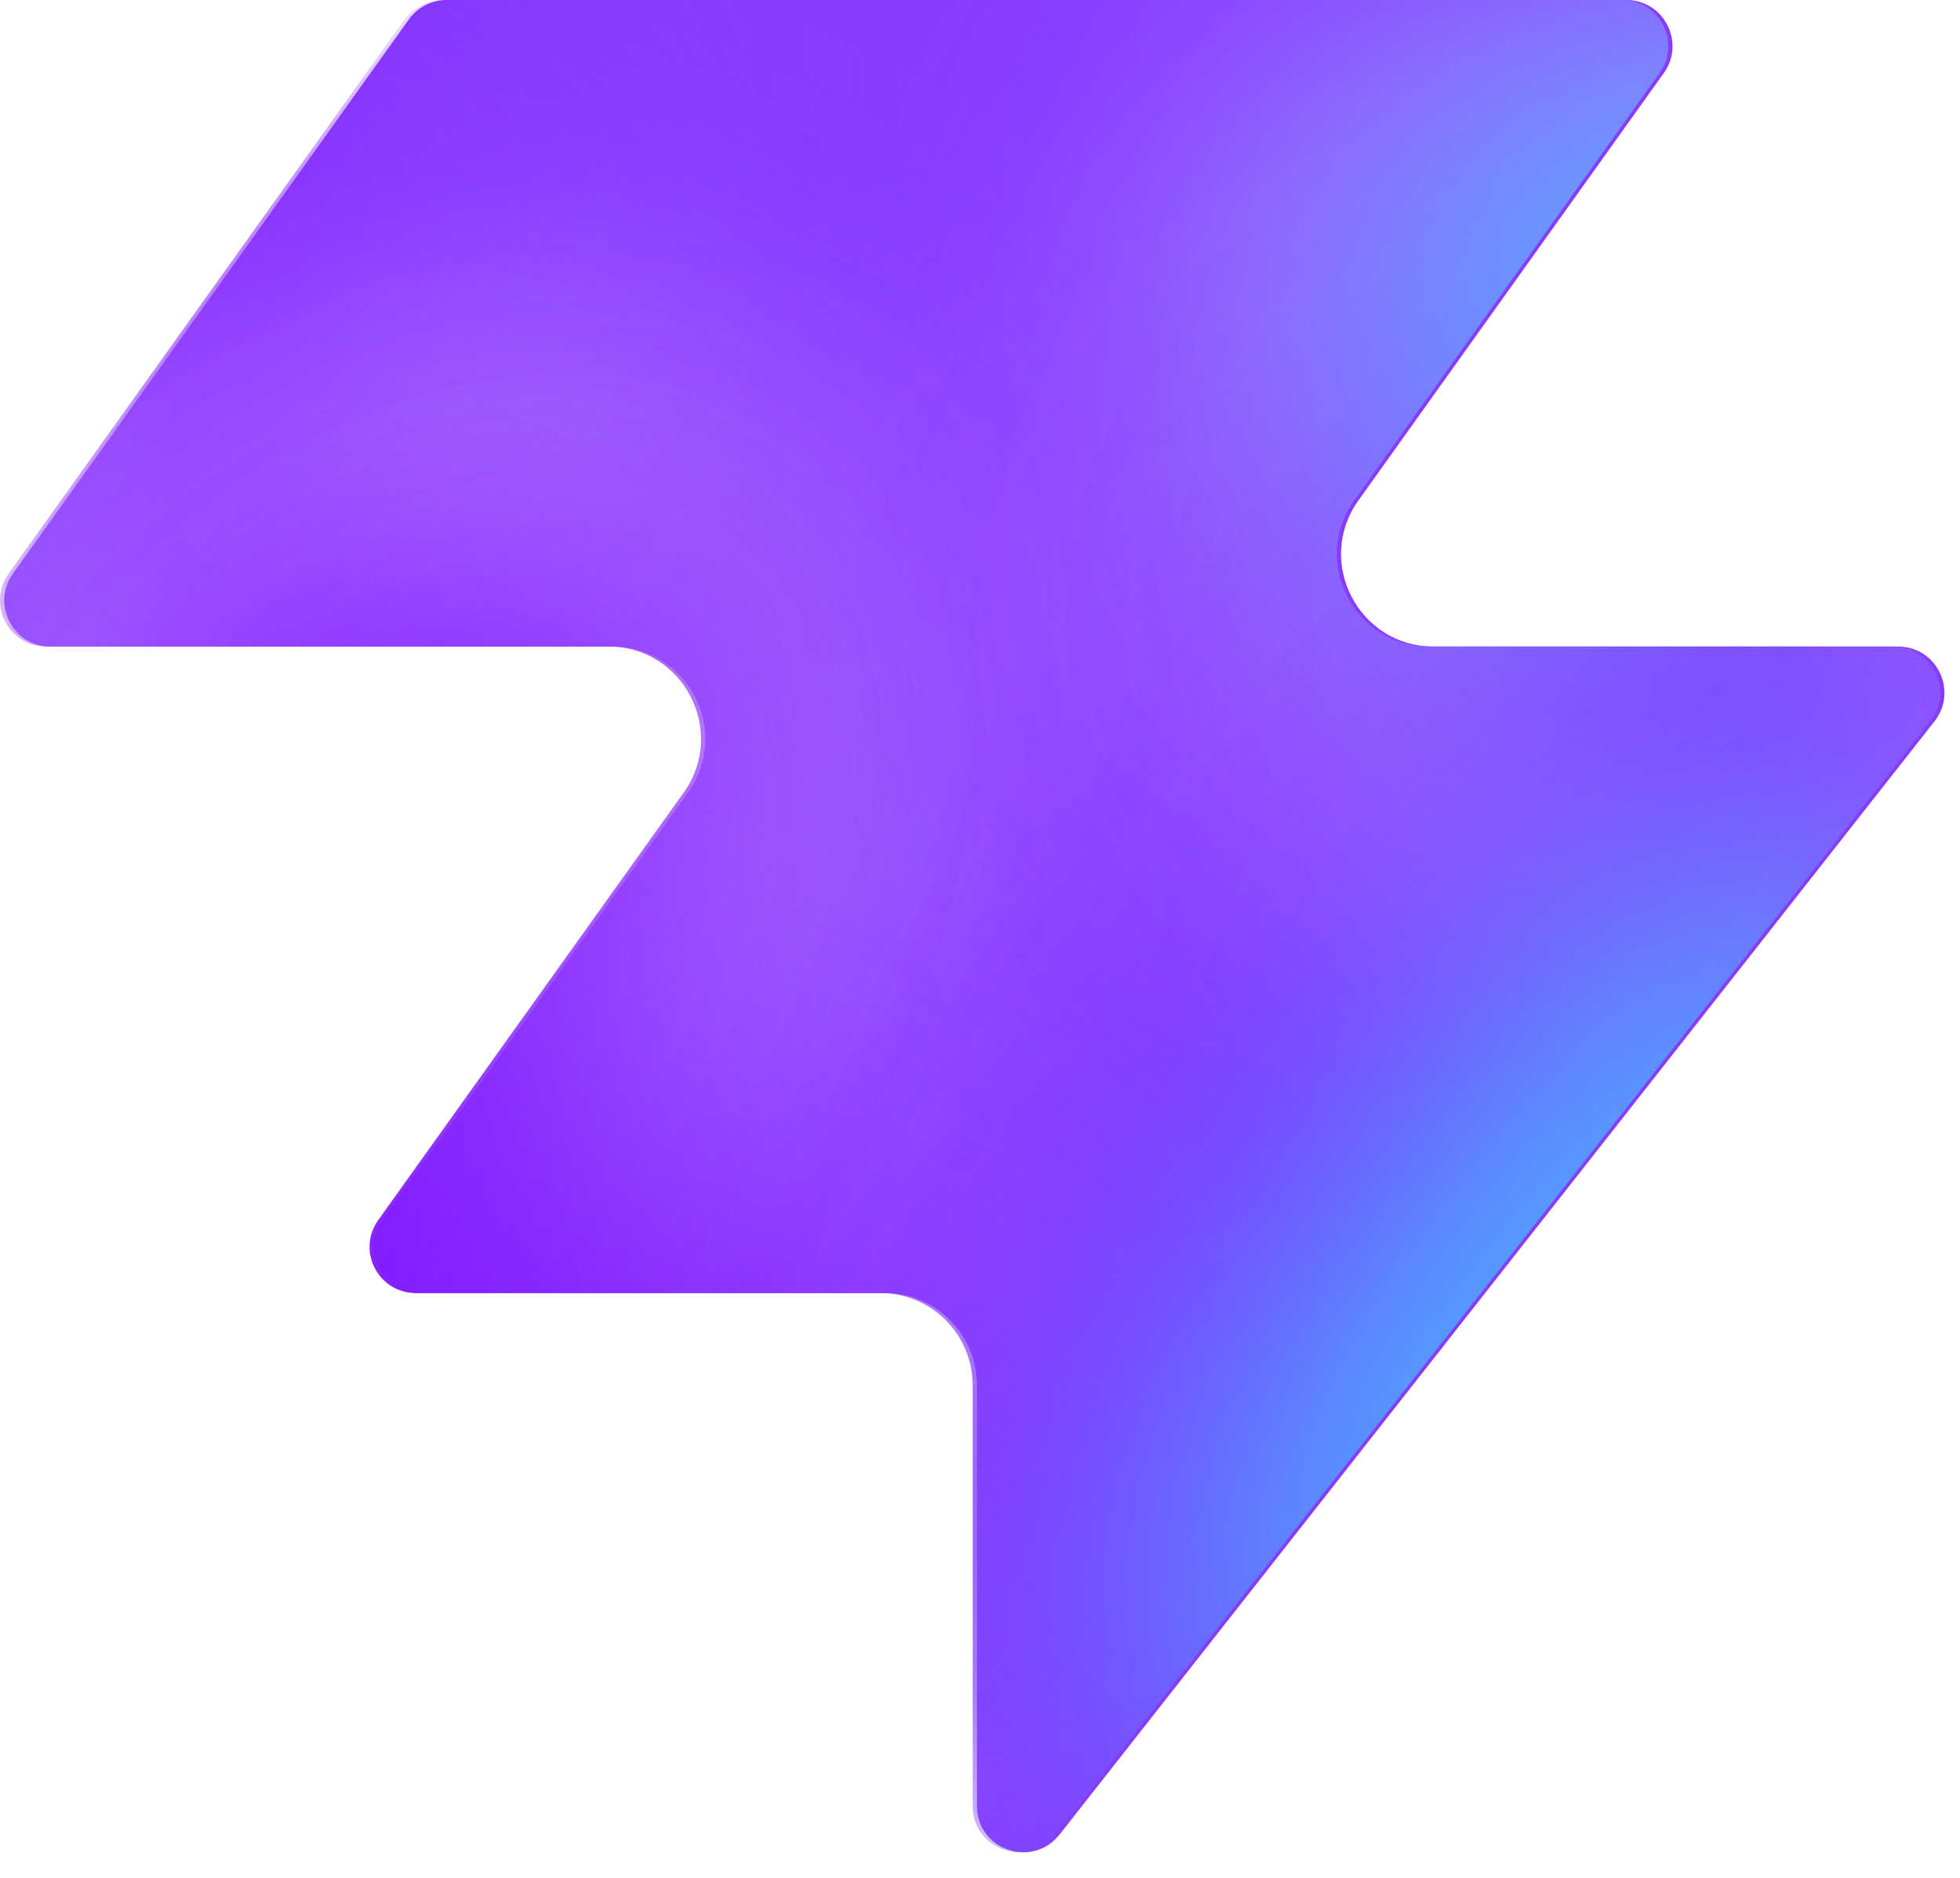
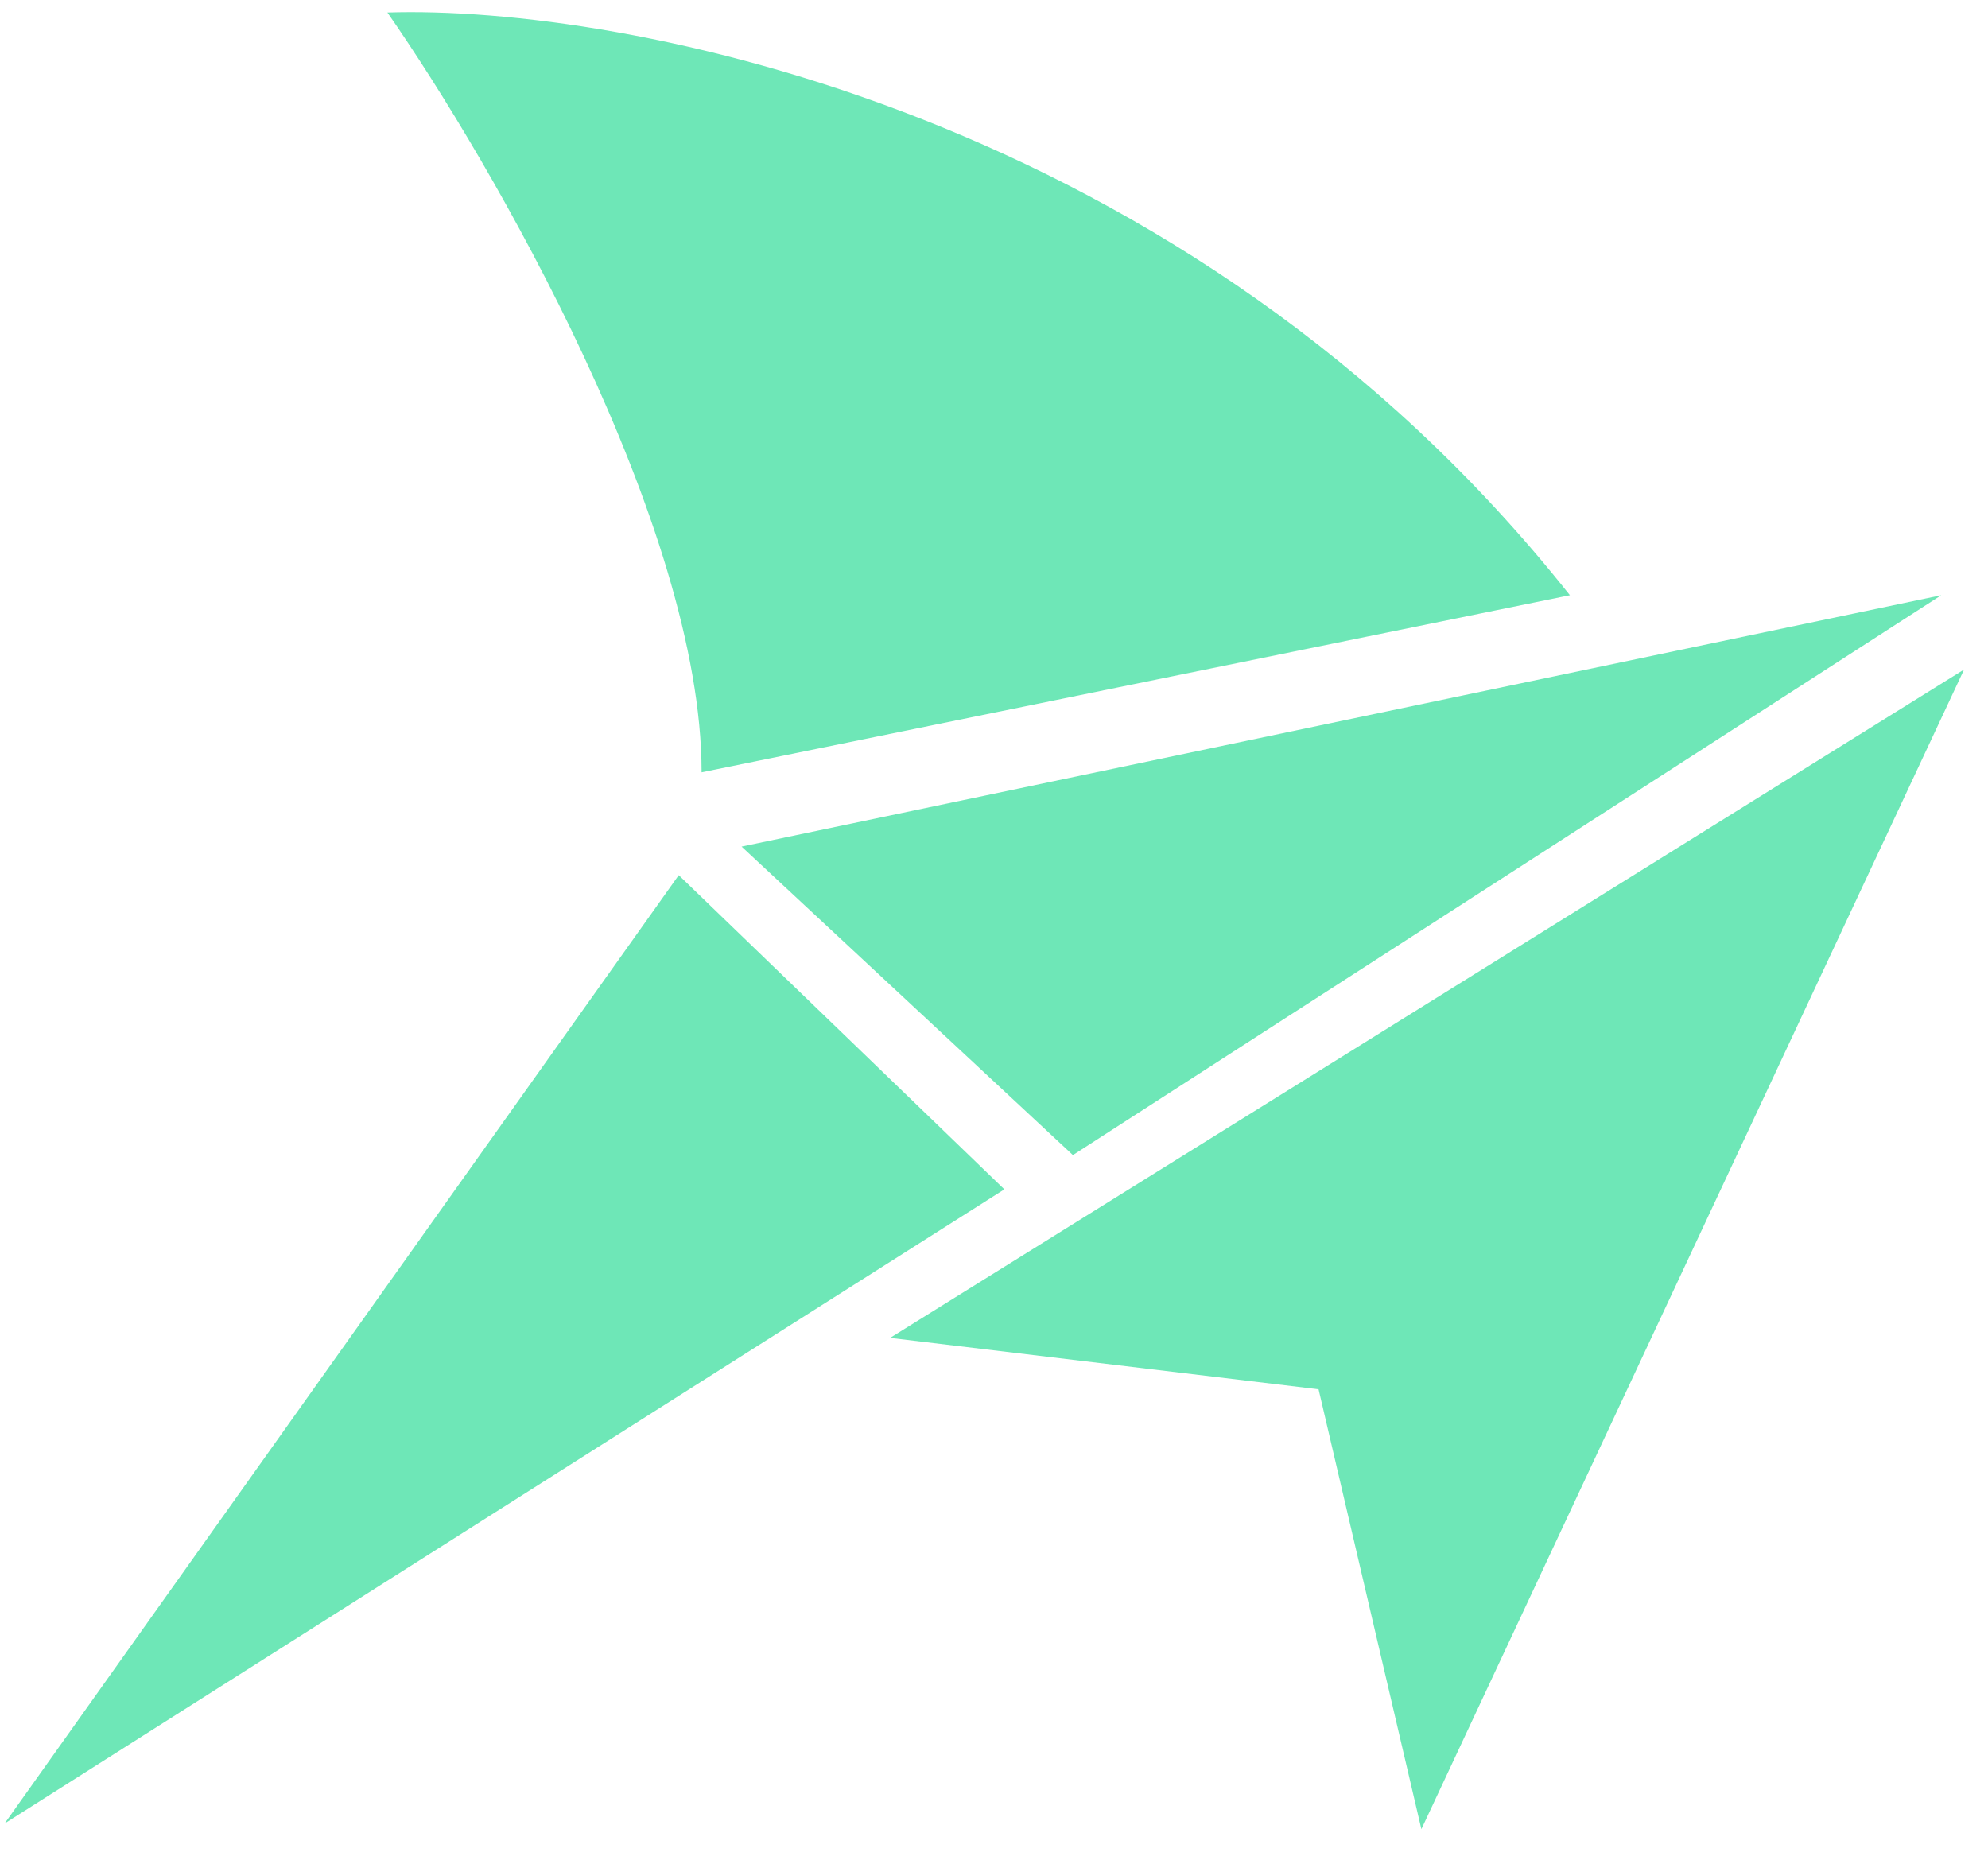
- <svg xmlns="http://www.w3.org/2000/svg" width="48" height="46" fill="none" viewBox="0 0 48 46">
-   <path fill="#863bff" d="M25.946 44.938c-.664.845-2.021.375-2.021-.698V33.937a2.26 2.26 0 0 0-2.262-2.262H10.287c-.92 0-1.456-1.04-.92-1.788l7.48-10.471c1.07-1.497 0-3.578-1.842-3.578H1.237c-.92 0-1.456-1.04-.92-1.788L10.013.474c.214-.297.556-.474.92-.474h28.894c.92 0 1.456 1.04.92 1.788l-7.48 10.471c-1.07 1.498 0 3.579 1.842 3.579h11.377c.943 0 1.473 1.088.89 1.83L25.947 44.94z" style="fill:#863bff;fill:color(display-p3 .525 .23 1);fill-opacity:1" />
-   <mask id="a" width="48" height="46" x="0" y="0" maskUnits="userSpaceOnUse" style="mask-type:alpha">
-     <path fill="#000" d="M25.842 44.938c-.664.844-2.021.375-2.021-.698V33.937a2.26 2.26 0 0 0-2.262-2.262H10.183c-.92 0-1.456-1.04-.92-1.788l7.48-10.471c1.07-1.498 0-3.579-1.842-3.579H1.133c-.92 0-1.456-1.04-.92-1.787L9.91.473c.214-.297.556-.474.92-.474h28.894c.92 0 1.456 1.04.92 1.788l-7.48 10.471c-1.07 1.498 0 3.578 1.842 3.578h11.377c.943 0 1.473 1.088.89 1.832L25.843 44.94z" style="fill:#000;fill-opacity:1" />
-   </mask>
-   <g mask="url(#a)">
-     <g filter="url(#b)">
-       <ellipse cx="5.508" cy="14.704" fill="#ede6ff" rx="5.508" ry="14.704" style="fill:#ede6ff;fill:color(display-p3 .927 .903 1);fill-opacity:1" transform="matrix(.00324 1 1 -.00324 -4.47 31.516)" />
-     </g>
-     <g filter="url(#c)">
-       <ellipse cx="10.399" cy="29.851" fill="#ede6ff" rx="10.399" ry="29.851" style="fill:#ede6ff;fill:color(display-p3 .927 .903 1);fill-opacity:1" transform="matrix(.00324 1 1 -.00324 -39.328 7.883)" />
-     </g>
-     <g filter="url(#d)">
-       <ellipse cx="5.508" cy="30.487" fill="#7e14ff" rx="5.508" ry="30.487" style="fill:#7e14ff;fill:color(display-p3 .492 .077 1);fill-opacity:1" transform="rotate(89.814 -25.913 -14.639)scale(1 -1)" />
-     </g>
-     <g filter="url(#e)">
-       <ellipse cx="5.508" cy="30.599" fill="#7e14ff" rx="5.508" ry="30.599" style="fill:#7e14ff;fill:color(display-p3 .492 .077 1);fill-opacity:1" transform="rotate(89.814 -32.644 -3.334)scale(1 -1)" />
-     </g>
-     <g filter="url(#f)">
-       <ellipse cx="5.508" cy="30.599" fill="#7e14ff" rx="5.508" ry="30.599" style="fill:#7e14ff;fill:color(display-p3 .492 .077 1);fill-opacity:1" transform="matrix(.00324 1 1 -.00324 -34.34 30.47)" />
-     </g>
-     <g filter="url(#g)">
-       <ellipse cx="14.072" cy="22.078" fill="#ede6ff" rx="14.072" ry="22.078" style="fill:#ede6ff;fill:color(display-p3 .927 .903 1);fill-opacity:1" transform="rotate(93.35 24.506 48.493)scale(-1 1)" />
-     </g>
-     <g filter="url(#h)">
-       <ellipse cx="3.47" cy="21.501" fill="#7e14ff" rx="3.47" ry="21.501" style="fill:#7e14ff;fill:color(display-p3 .492 .077 1);fill-opacity:1" transform="rotate(89.009 28.708 47.59)scale(-1 1)" />
-     </g>
-     <g filter="url(#i)">
-       <ellipse cx="3.47" cy="21.501" fill="#7e14ff" rx="3.47" ry="21.501" style="fill:#7e14ff;fill:color(display-p3 .492 .077 1);fill-opacity:1" transform="rotate(89.009 28.708 47.59)scale(-1 1)" />
-     </g>
-     <g filter="url(#j)">
-       <ellipse cx=".387" cy="8.972" fill="#7e14ff" rx="4.407" ry="29.108" style="fill:#7e14ff;fill:color(display-p3 .492 .077 1);fill-opacity:1" transform="rotate(39.51 .387 8.972)" />
-     </g>
-     <g filter="url(#k)">
-       <ellipse cx="47.523" cy="-6.092" fill="#7e14ff" rx="4.407" ry="29.108" style="fill:#7e14ff;fill:color(display-p3 .492 .077 1);fill-opacity:1" transform="rotate(37.892 47.523 -6.092)" />
-     </g>
-     <g filter="url(#l)">
-       <ellipse cx="41.412" cy="6.333" fill="#47bfff" rx="5.971" ry="9.665" style="fill:#47bfff;fill:color(display-p3 .28 .748 1);fill-opacity:1" transform="rotate(37.892 41.412 6.333)" />
-     </g>
-     <g filter="url(#m)">
-       <ellipse cx="-1.879" cy="38.332" fill="#7e14ff" rx="4.407" ry="29.108" style="fill:#7e14ff;fill:color(display-p3 .492 .077 1);fill-opacity:1" transform="rotate(37.892 -1.88 38.332)" />
-     </g>
-     <g filter="url(#n)">
-       <ellipse cx="-1.879" cy="38.332" fill="#7e14ff" rx="4.407" ry="29.108" style="fill:#7e14ff;fill:color(display-p3 .492 .077 1);fill-opacity:1" transform="rotate(37.892 -1.88 38.332)" />
-     </g>
-     <g filter="url(#o)">
-       <ellipse cx="35.651" cy="29.907" fill="#7e14ff" rx="4.407" ry="29.108" style="fill:#7e14ff;fill:color(display-p3 .492 .077 1);fill-opacity:1" transform="rotate(37.892 35.651 29.907)" />
-     </g>
-     <g filter="url(#p)">
-       <ellipse cx="38.418" cy="32.4" fill="#47bfff" rx="5.971" ry="15.297" style="fill:#47bfff;fill:color(display-p3 .28 .748 1);fill-opacity:1" transform="rotate(37.892 38.418 32.4)" />
-     </g>
-   </g>
-   <defs>
-     <filter id="b" width="60.045" height="41.654" x="-19.77" y="16.149" color-interpolation-filters="sRGB" filterUnits="userSpaceOnUse">
-       <feFlood flood-opacity="0" result="BackgroundImageFix" />
-       <feBlend in="SourceGraphic" in2="BackgroundImageFix" result="shape" />
-       <feGaussianBlur result="effect1_foregroundBlur_2002_17158" stdDeviation="7.659" />
-     </filter>
-     <filter id="c" width="90.34" height="51.437" x="-54.613" y="-7.533" color-interpolation-filters="sRGB" filterUnits="userSpaceOnUse">
-       <feFlood flood-opacity="0" result="BackgroundImageFix" />
-       <feBlend in="SourceGraphic" in2="BackgroundImageFix" result="shape" />
-       <feGaussianBlur result="effect1_foregroundBlur_2002_17158" stdDeviation="7.659" />
-     </filter>
-     <filter id="d" width="79.355" height="29.4" x="-49.64" y="2.03" color-interpolation-filters="sRGB" filterUnits="userSpaceOnUse">
-       <feFlood flood-opacity="0" result="BackgroundImageFix" />
-       <feBlend in="SourceGraphic" in2="BackgroundImageFix" result="shape" />
-       <feGaussianBlur result="effect1_foregroundBlur_2002_17158" stdDeviation="4.596" />
-     </filter>
-     <filter id="e" width="79.579" height="29.4" x="-45.045" y="20.029" color-interpolation-filters="sRGB" filterUnits="userSpaceOnUse">
-       <feFlood flood-opacity="0" result="BackgroundImageFix" />
-       <feBlend in="SourceGraphic" in2="BackgroundImageFix" result="shape" />
-       <feGaussianBlur result="effect1_foregroundBlur_2002_17158" stdDeviation="4.596" />
-     </filter>
-     <filter id="f" width="79.579" height="29.4" x="-43.513" y="21.178" color-interpolation-filters="sRGB" filterUnits="userSpaceOnUse">
-       <feFlood flood-opacity="0" result="BackgroundImageFix" />
-       <feBlend in="SourceGraphic" in2="BackgroundImageFix" result="shape" />
-       <feGaussianBlur result="effect1_foregroundBlur_2002_17158" stdDeviation="4.596" />
-     </filter>
-     <filter id="g" width="74.749" height="58.852" x="15.756" y="-17.901" color-interpolation-filters="sRGB" filterUnits="userSpaceOnUse">
-       <feFlood flood-opacity="0" result="BackgroundImageFix" />
-       <feBlend in="SourceGraphic" in2="BackgroundImageFix" result="shape" />
-       <feGaussianBlur result="effect1_foregroundBlur_2002_17158" stdDeviation="7.659" />
-     </filter>
-     <filter id="h" width="61.377" height="25.362" x="23.548" y="2.284" color-interpolation-filters="sRGB" filterUnits="userSpaceOnUse">
-       <feFlood flood-opacity="0" result="BackgroundImageFix" />
-       <feBlend in="SourceGraphic" in2="BackgroundImageFix" result="shape" />
-       <feGaussianBlur result="effect1_foregroundBlur_2002_17158" stdDeviation="4.596" />
-     </filter>
-     <filter id="i" width="61.377" height="25.362" x="23.548" y="2.284" color-interpolation-filters="sRGB" filterUnits="userSpaceOnUse">
-       <feFlood flood-opacity="0" result="BackgroundImageFix" />
-       <feBlend in="SourceGraphic" in2="BackgroundImageFix" result="shape" />
-       <feGaussianBlur result="effect1_foregroundBlur_2002_17158" stdDeviation="4.596" />
-     </filter>
-     <filter id="j" width="56.045" height="63.649" x="-27.636" y="-22.853" color-interpolation-filters="sRGB" filterUnits="userSpaceOnUse">
-       <feFlood flood-opacity="0" result="BackgroundImageFix" />
-       <feBlend in="SourceGraphic" in2="BackgroundImageFix" result="shape" />
-       <feGaussianBlur result="effect1_foregroundBlur_2002_17158" stdDeviation="4.596" />
-     </filter>
-     <filter id="k" width="54.814" height="64.646" x="20.116" y="-38.415" color-interpolation-filters="sRGB" filterUnits="userSpaceOnUse">
-       <feFlood flood-opacity="0" result="BackgroundImageFix" />
-       <feBlend in="SourceGraphic" in2="BackgroundImageFix" result="shape" />
-       <feGaussianBlur result="effect1_foregroundBlur_2002_17158" stdDeviation="4.596" />
-     </filter>
-     <filter id="l" width="33.541" height="35.313" x="24.641" y="-11.323" color-interpolation-filters="sRGB" filterUnits="userSpaceOnUse">
-       <feFlood flood-opacity="0" result="BackgroundImageFix" />
-       <feBlend in="SourceGraphic" in2="BackgroundImageFix" result="shape" />
-       <feGaussianBlur result="effect1_foregroundBlur_2002_17158" stdDeviation="4.596" />
-     </filter>
-     <filter id="m" width="54.814" height="64.646" x="-29.286" y="6.009" color-interpolation-filters="sRGB" filterUnits="userSpaceOnUse">
-       <feFlood flood-opacity="0" result="BackgroundImageFix" />
-       <feBlend in="SourceGraphic" in2="BackgroundImageFix" result="shape" />
-       <feGaussianBlur result="effect1_foregroundBlur_2002_17158" stdDeviation="4.596" />
-     </filter>
-     <filter id="n" width="54.814" height="64.646" x="-29.286" y="6.009" color-interpolation-filters="sRGB" filterUnits="userSpaceOnUse">
-       <feFlood flood-opacity="0" result="BackgroundImageFix" />
-       <feBlend in="SourceGraphic" in2="BackgroundImageFix" result="shape" />
-       <feGaussianBlur result="effect1_foregroundBlur_2002_17158" stdDeviation="4.596" />
-     </filter>
-     <filter id="o" width="54.814" height="64.646" x="8.244" y="-2.416" color-interpolation-filters="sRGB" filterUnits="userSpaceOnUse">
-       <feFlood flood-opacity="0" result="BackgroundImageFix" />
-       <feBlend in="SourceGraphic" in2="BackgroundImageFix" result="shape" />
-       <feGaussianBlur result="effect1_foregroundBlur_2002_17158" stdDeviation="4.596" />
-     </filter>
-     <filter id="p" width="39.409" height="43.623" x="18.713" y="10.588" color-interpolation-filters="sRGB" filterUnits="userSpaceOnUse">
-       <feFlood flood-opacity="0" result="BackgroundImageFix" />
-       <feBlend in="SourceGraphic" in2="BackgroundImageFix" result="shape" />
-       <feGaussianBlur result="effect1_foregroundBlur_2002_17158" stdDeviation="4.596" />
-     </filter>
-   </defs>
+ <svg xmlns="http://www.w3.org/2000/svg" width="48" height="45" viewBox="0 0 174 162" fill="#6ee7b7">
+   <path d="M137.407 51.533C103.807 9.133 54.407 -0.134 33.907 0.533C43.074 13.699 61.407 45.433 61.407 67.033L137.407 51.533Z" />
+   <path d="M171.907 58.033L77.907 116.533L115.407 121.033L124.407 159.533L171.907 58.033Z" />
+   <path d="M0.407 159.033L59.407 76.033L87.907 103.533L0.407 159.033Z" />
+   <path d="M64.907 73.533L169.907 51.533L93.907 100.533L64.907 73.533Z" />
</svg>
